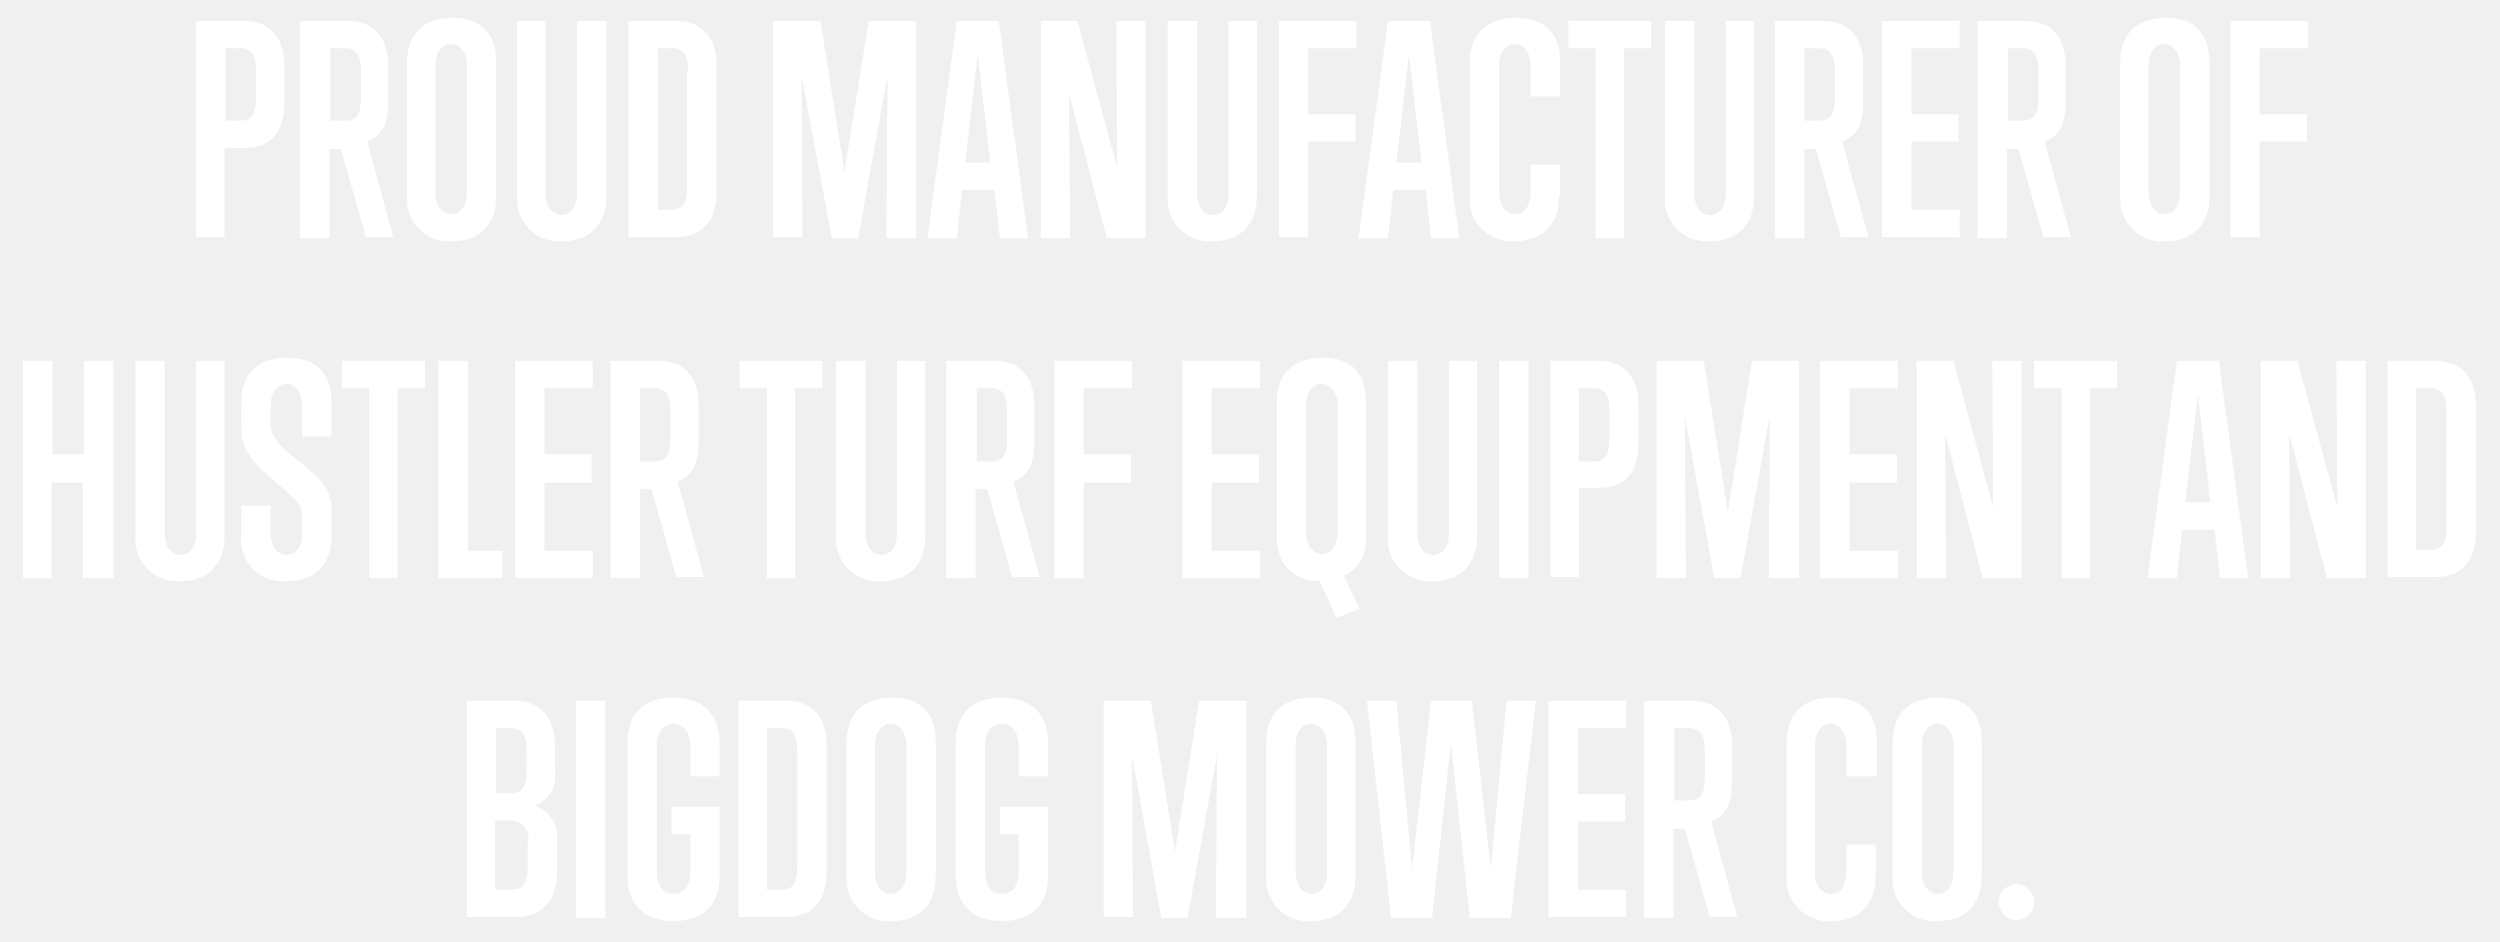
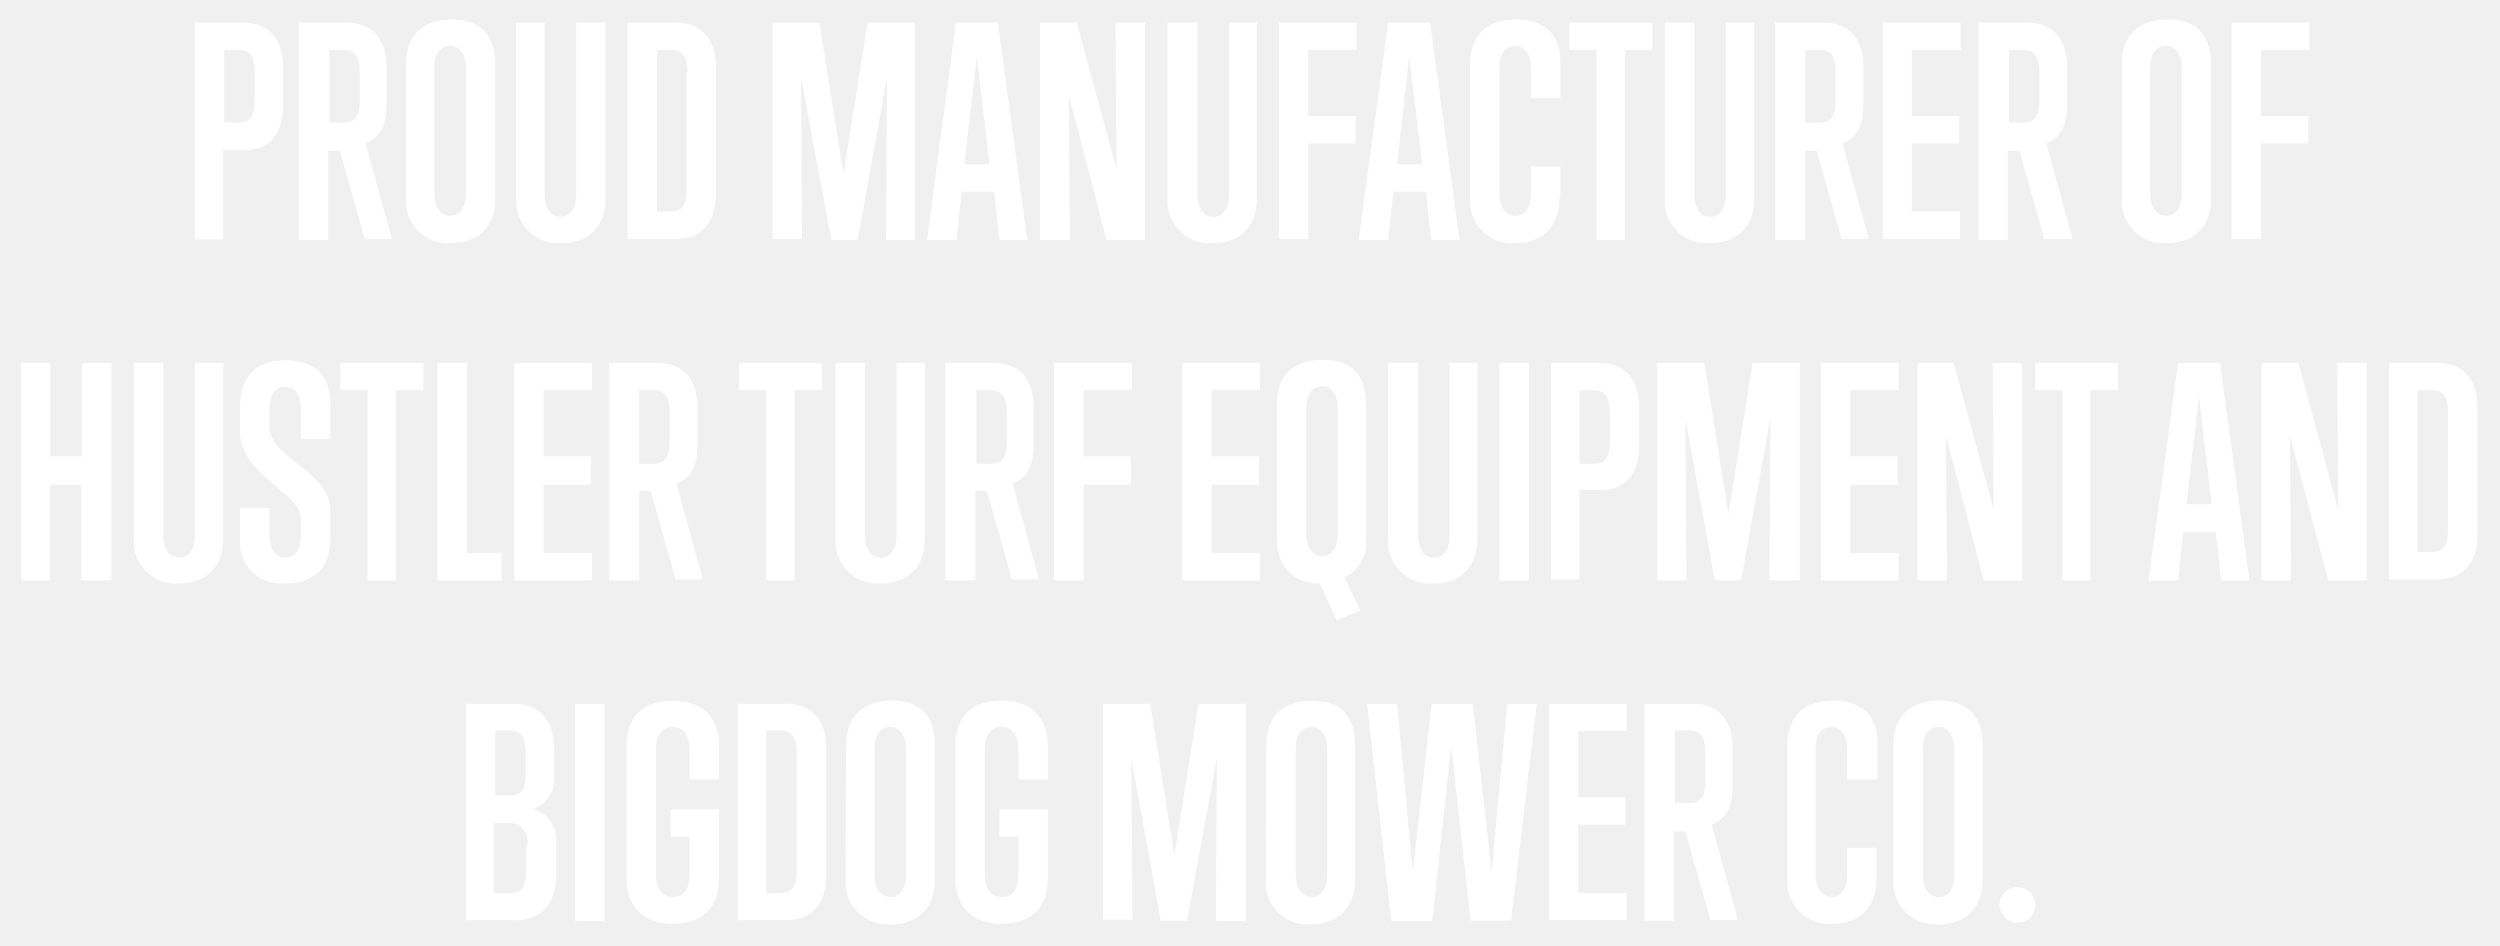
- <svg xmlns="http://www.w3.org/2000/svg" id="e980eca3-926c-4b5a-a2bd-f003f8d32b88" data-name="Layer 1" viewBox="0 0 238.3 89.7">
-   <g id="1a3e03e7-bf49-42aa-bed8-2e4e1baf45a2" data-name="Toolbox">
-     <path d="M18.7,22.7V2h4.6c2.1,0,3.8,1.2,3.8,4.3V9.8c0,3.1-1.6,4.3-3.7,4.3h-2v8.5H18.7Zm5.7-16c0-1.5-.5-2.1-1.5-2.1H21.5v6.9h1.4c1,0,1.5-.5,1.5-2.1Z" fill="#fff" />
-     <path d="M34.9,22.7l-2.4-8.5H31.4v8.5H28.6V2h4.6C35.3,2,37,3.2,37,6.3V9.6c0,2.1-.5,3.3-2,3.9l2.5,9.1H34.9Zm-.5-16c0-1.5-.5-2.1-1.5-2.1H31.5v6.9h1.4c1,0,1.5-.5,1.5-2.1Z" fill="#fff" />
-     <path d="M38.8,6c0-3.1,1.9-4.3,4.4-4.3S47.3,3,47.3,6V18.7c0,3.1-2,4.3-4.2,4.3a4,4,0,0,1-4.3-4.3Zm5.7.3c0-1.5-.8-2.1-1.5-2.1s-1.5.5-1.5,2.1v12c0,1.5.8,2.1,1.5,2.1s1.5-.5,1.5-2.1Z" fill="#fff" />
-     <path d="M55,2h2.8V18.7c0,3.1-2,4.3-4.2,4.3a4,4,0,0,1-4.3-4.3V2H52V18.4c0,1.5.8,2.1,1.5,2.1S55,20,55,18.4Z" fill="#fff" />
-     <path d="M59.9,22.7V2h4.6c2.1,0,3.8,1.2,3.8,4.3v12c0,3.1-1.7,4.3-3.8,4.3H59.9Zm5.7-16c0-1.5-.5-2.1-1.5-2.1H62.7V20H64c1,0,1.5-.5,1.5-2.1V6.7Z" fill="#fff" />
-     <path d="M84.5,22.7l.1-15.5L81.8,22.7H79.3L76.4,7.2l.1,15.4H73.7V2h4.5l2.3,14.4L82.8,2h4.5V22.7Z" fill="#fff" />
-     <path d="M95.3,22.7l-.5-4.6H91.7l-.5,4.6H88.4L91.2,2h4L98,22.7ZM93.2,5.2,92,15.5h2.4Z" fill="#fff" />
-     <path d="M105.5,22.7,101.9,8.9l.1,13.8H99.2V2h3.5l3.8,14-.1-14h2.8V22.7Z" fill="#fff" />
-     <path d="M117,2h2.8V18.7c0,3.1-2,4.3-4.2,4.3a4,4,0,0,1-4.3-4.3V2h2.8V18.4c0,1.5.8,2.1,1.5,2.1s1.5-.5,1.5-2.1V2Z" fill="#fff" />
-     <path d="M121.9,22.7V2h7.4V4.6h-4.6v6.3h4.5v2.6h-4.5v9.1h-2.8Z" fill="#fff" />
-     <path d="M136.4,22.7l-.5-4.6h-3.1l-.5,4.6h-2.8L132.3,2h4l2.8,20.7ZM134.3,5.2l-1.2,10.3h2.4Z" fill="#fff" />
-     <path d="M148.6,18.7c0,3.1-2,4.3-4.2,4.3a4,4,0,0,1-4.3-4.3V6c0-3.1,1.9-4.3,4.4-4.3,2.2,0,4.2,1,4.2,4.1V9.2h-2.8V6.3c0-1.5-.8-2.1-1.5-2.1s-1.5.5-1.5,2.1v12c0,1.5.8,2.1,1.5,2.1s1.5-.5,1.5-2.1V15.7h2.8v3Z" fill="#fff" />
-     <path d="M152.1,22.7V4.6h-2.6V2h7.9V4.6h-2.6V22.7Z" fill="#fff" />
-     <path d="M164.4,2h2.8V18.7c0,3.1-2,4.3-4.2,4.3a4,4,0,0,1-4.3-4.3V2h2.8V18.4c0,1.5.8,2.1,1.5,2.1s1.5-.5,1.5-2.1V2Z" fill="#fff" />
-     <path d="M175.5,22.7l-2.4-8.5H172v8.5h-2.8V2h4.6c2.1,0,3.8,1.2,3.8,4.3V9.6c0,2.1-.5,3.3-2,3.9l2.5,9.1h-2.6Zm-.6-16c0-1.5-.5-2.1-1.5-2.1H172v6.9h1.4c1,0,1.5-.5,1.5-2.1Z" fill="#fff" />
-     <path d="M179.4,22.7V2h7.4V4.6h-4.6v6.3h4.5v2.6h-4.5V20h4.6v2.6h-7.4Z" fill="#fff" />
-     <path d="M194.8,22.7l-2.4-8.5h-1.1v8.5h-2.8V2h4.6c2.1,0,3.8,1.2,3.8,4.3V9.6c0,2.1-.5,3.3-2,3.9l2.5,9.1h-2.6Zm-.5-16c0-1.5-.5-2.1-1.5-2.1h-1.4v6.9h1.4c1,0,1.5-.5,1.5-2.1Z" fill="#fff" />
-     <path d="M202.1,6c0-3.1,1.9-4.3,4.4-4.3S210.6,3,210.6,6V18.7c0,3.1-2,4.3-4.2,4.3a4,4,0,0,1-4.3-4.3Zm5.7.3c0-1.5-.8-2.1-1.5-2.1s-1.5.5-1.5,2.1v12c0,1.5.8,2.1,1.5,2.1s1.5-.5,1.5-2.1Z" fill="#fff" />
-     <path d="M212.6,22.7V2H220V4.6h-4.6v6.3h4.5v2.6h-4.5v9.1h-2.8Z" fill="#fff" />
-     <path d="M7.9,55.1V46h-3v9.1H2.2V34.4H5v8.9H8V34.4h2.8V55.1Z" fill="#fff" />
-     <path d="M18.6,34.4h2.8V51.1c0,3.1-2,4.3-4.2,4.3a4,4,0,0,1-4.3-4.3V34.4h2.8V50.8c0,1.5.8,2.1,1.5,2.1s1.5-.5,1.5-2.1V34.4Z" fill="#fff" />
-     <path d="M31.6,51.1c0,3-1.8,4.3-4.3,4.3A3.94,3.94,0,0,1,23,51.1V48.2h2.8v2.6c0,1.5.8,2.1,1.5,2.1s1.5-.5,1.5-2.1V49.1c0-2.3-5.8-4.2-5.8-8.1V38.4c0-3.1,2-4.3,4.3-4.3,2.6,0,4.3,1.2,4.3,4.3v3.2H28.8V38.7c0-1.5-.8-2.1-1.5-2.1s-1.5.5-1.5,2.1v1.7c0,3.1,5.8,4.2,5.8,8Z" fill="#fff" />
-     <path d="M35.2,55.1V37H32.6V34.4h7.9V37H37.9V55.1Z" fill="#fff" />
-     <path d="M41.8,55.1V34.4h2.8V52.5h3.3v2.6Z" fill="#fff" />
-     <path d="M49.1,55.1V34.4h7.4V37H51.9v6.3h4.5V46H51.9v6.5h4.6v2.6Z" fill="#fff" />
-     <path d="M64.5,55.1l-2.4-8.5H61v8.5H58.2V34.4h4.6c2.1,0,3.8,1.2,3.8,4.3V42c0,2.1-.5,3.3-2,3.9L67.1,55H64.5Zm-.6-16c0-1.5-.5-2.1-1.5-2.1H61v7h1.4c1,0,1.5-.5,1.5-2.1Z" fill="#fff" />
-     <path d="M73.1,55.1V37H70.5V34.4h7.9V37H75.8V55.1Z" fill="#fff" />
-     <path d="M85.4,34.4h2.8V51.1c0,3.1-2,4.3-4.2,4.3a4,4,0,0,1-4.3-4.3V34.4h2.8V50.8c0,1.5.8,2.1,1.5,2.1s1.5-.5,1.5-2.1V34.4Z" fill="#fff" />
-     <path d="M96.5,55.1l-2.4-8.5H93v8.5H90.2V34.4h4.6c2.1,0,3.8,1.2,3.8,4.3V42c0,2.1-.5,3.3-2,3.9L99.1,55H96.5Zm-.5-16c0-1.5-.5-2.1-1.5-2.1H93.1v7h1.4c1,0,1.5-.5,1.5-2.1Z" fill="#fff" />
-     <path d="M100.5,55.1V34.4h7.4V37h-4.6v6.3h4.5V46h-4.5v9.1Z" fill="#fff" />
-     <path d="M112.7,55.1V34.4h7.4V37h-4.6v6.3H120V46h-4.5v6.5h4.6v2.6Z" fill="#fff" />
-     <path d="M127.4,58.9l-1.6-3.5c-2.1,0-4.1-1.2-4.1-4.3V38.4c0-3.1,1.9-4.3,4.4-4.3s4.1,1.2,4.1,4.3V51.1a3.75,3.75,0,0,1-2.1,3.8l1.5,3.1Zm.1-20.2c0-1.5-.8-2.1-1.5-2.1s-1.5.5-1.5,2.1v12c0,1.5.8,2.1,1.5,2.1s1.5-.5,1.5-2.1Z" fill="#fff" />
-     <path d="M138,34.4h2.8V51.1c0,3.1-2,4.3-4.2,4.3a4,4,0,0,1-4.3-4.3V34.4h2.8V50.8c0,1.5.8,2.1,1.5,2.1s1.5-.5,1.5-2.1V34.4Z" fill="#fff" />
-     <path d="M142.9,55.1V34.4h2.8V55.1Z" fill="#fff" />
-     <path d="M147.8,55.1V34.4h4.6c2.1,0,3.8,1.2,3.8,4.3v3.5c0,3.1-1.6,4.3-3.7,4.3h-2V55h-2.7Zm5.6-16c0-1.5-.5-2.1-1.5-2.1h-1.4v7h1.4c1,0,1.5-.5,1.5-2.1Z" fill="#fff" />
-     <path d="M168.6,55.1l.1-15.5-2.8,15.5h-2.5l-2.8-15.4.1,15.4h-2.8V34.4h4.5l2.3,14.4L167,34.4h4.5V55.1Z" fill="#fff" />
-     <path d="M173.5,55.1V34.4h7.4V37h-4.6v6.3h4.5V46h-4.5v6.5h4.6v2.6Z" fill="#fff" />
-     <path d="M189,55.1l-3.6-13.8.1,13.8h-2.8V34.4h3.5l3.8,14-.1-14h2.8V55.1Z" fill="#fff" />
-     <path d="M196.5,55.1V37h-2.6V34.4h7.9V37h-2.6V55.1Z" fill="#fff" />
-     <path d="M211.6,55.1l-.5-4.6H208l-.5,4.6h-2.8l2.8-20.7h4l2.8,20.7Zm-2.1-17.5-1.2,10.3h2.4Z" fill="#fff" />
-     <path d="M221.8,55.1l-3.6-13.8.1,13.8h-2.8V34.4H219l3.8,14-.1-14h2.8V55.1Z" fill="#fff" />
-     <path d="M227.6,55.1V34.4h4.6c2.1,0,3.8,1.2,3.8,4.3v12c0,3.1-1.7,4.3-3.8,4.3h-4.6Zm5.6-16c0-1.5-.5-2.1-1.5-2.1h-1.4V52.4h1.4c1,0,1.5-.5,1.5-2.1Z" fill="#fff" />
-     <path d="M44.5,87.5V66.8h4.6c2.1,0,3.8,1.3,3.8,4.3v2.6a2.92,2.92,0,0,1-2,3.1,3.1,3.1,0,0,1,2.2,3.3v3c0,3-1.7,4.3-3.8,4.3H44.5Zm5.7-16c0-1.5-.5-2.1-1.5-2.1H47.3v6.2h1.4c1,0,1.5-.5,1.5-2.1Zm.2,8.8c0-1.5-.8-2.1-1.8-2.1H47.2v6.6h1.6c1,0,1.5-.5,1.5-2.1V80.3Z" fill="#fff" />
-     <path d="M54.9,87.5V66.8h2.8V87.5Z" fill="#fff" />
-     <path d="M65.8,79.5H64V76.9h4.6v6.6c0,3.1-2,4.3-4.4,4.3s-4.4-1.3-4.4-4.3V70.8c0-3.1,1.9-4.3,4.4-4.3s4.4,1.3,4.4,4.3V74H65.8V71.1c0-1.5-.8-2.1-1.6-2.1s-1.6.5-1.6,2.1v12c0,1.5.8,2.1,1.6,2.1s1.6-.5,1.6-2.1Z" fill="#fff" />
-     <path d="M70.4,87.5V66.8H75c2.1,0,3.8,1.2,3.8,4.3v12c0,3.1-1.7,4.3-3.8,4.3H70.4Zm5.6-16c0-1.5-.5-2.1-1.5-2.1H73.1V84.8h1.4c1,0,1.5-.5,1.5-2.1Z" fill="#fff" />
-     <path d="M80.7,70.8c0-3.1,1.9-4.3,4.4-4.3s4.1,1.3,4.1,4.3V83.5c0,3.1-2,4.3-4.2,4.3a4,4,0,0,1-4.3-4.3Zm5.7.3c0-1.5-.8-2.1-1.5-2.1s-1.5.5-1.5,2.1v12c0,1.5.8,2.1,1.5,2.1s1.5-.5,1.5-2.1Z" fill="#fff" />
-     <path d="M97.1,79.5H95.3V76.9h4.6v6.6c0,3.1-2,4.3-4.4,4.3s-4.4-1.3-4.4-4.3V70.8c0-3.1,1.9-4.3,4.4-4.3s4.4,1.3,4.4,4.3V74H97.1V71.1c0-1.5-.8-2.1-1.6-2.1s-1.6.5-1.6,2.1v12c0,1.5.8,2.1,1.6,2.1s1.6-.5,1.6-2.1Z" fill="#fff" />
-     <path d="M115.9,87.5,116,72l-2.8,15.5h-2.5L107.9,72l.1,15.4h-2.8V66.8h4.5L112,81.2l2.3-14.4h4.5V87.5Z" fill="#fff" />
-     <path d="M120.7,70.8c0-3.1,1.9-4.3,4.4-4.3s4.1,1.3,4.1,4.3V83.5c0,3.1-2,4.3-4.2,4.3a4,4,0,0,1-4.3-4.3Zm5.8.3c0-1.5-.8-2.1-1.5-2.1s-1.5.5-1.5,2.1v12c0,1.5.8,2.1,1.5,2.1s1.5-.5,1.5-2.1Z" fill="#fff" />
-     <path d="M144,87.5h-3.9l-1.8-16.7-1.8,16.7h-3.9l-2.3-20.7h2.8l1.5,16,1.8-16h3.9l1.8,16,1.5-16h2.8Z" fill="#fff" />
-     <path d="M147.6,87.5V66.8H155v2.6h-4.6v6.3h4.5v2.6h-4.5v6.5H155v2.6h-7.4Z" fill="#fff" />
-     <path d="M163,87.5,160.6,79h-1.1v8.5h-2.8V66.8h4.6c2.1,0,3.8,1.2,3.8,4.3v3.3c0,2.1-.5,3.3-2,3.9l2.5,9.1H163Zm-.5-16c0-1.5-.5-2.1-1.5-2.1h-1.4v6.9H161c1,0,1.5-.5,1.5-2.1Z" fill="#fff" />
-     <path d="M178.8,83.5c0,3.1-2,4.3-4.2,4.3a4,4,0,0,1-4.3-4.3V70.8c0-3.1,1.9-4.3,4.4-4.3,2.2,0,4.2,1,4.2,4.1V74H176V71.1c0-1.5-.8-2.1-1.5-2.1s-1.5.5-1.5,2.1v12c0,1.5.8,2.1,1.5,2.1s1.5-.5,1.5-2.1V80.5h2.8Z" fill="#fff" />
-     <path d="M180.4,70.8c0-3.1,1.9-4.3,4.4-4.3s4.1,1.3,4.1,4.3V83.5c0,3.1-2,4.3-4.2,4.3a4,4,0,0,1-4.3-4.3Zm5.8.3c0-1.5-.8-2.1-1.5-2.1s-1.5.5-1.5,2.1v12c0,1.5.8,2.1,1.5,2.1s1.5-.5,1.5-2.1Z" fill="#fff" />
-     <path d="M190.5,86a1.7,1.7,0,1,1,1.7,1.7A1.75,1.75,0,0,1,190.5,86Z" fill="#fff" />
+ <svg xmlns="http://www.w3.org/2000/svg" viewBox="0 0 238 90">
+   <g>
+     <path d="M18.55,22.85V2.15h4.6c2.1,0,3.8,1.2,3.8,4.3V10c0,3.1-1.6,4.3-3.7,4.3h-2v8.5h-2.7Zm5.7-16c0-1.5-.5-2.1-1.5-2.1h-1.4v6.9h1.4c1,0,1.5-.5,1.5-2.1Z" fill="#fff" />
+     <path d="M34.75,22.85l-2.4-8.5h-1.1v8.5h-2.8V2.15H33c2.1,0,3.8,1.2,3.8,4.3v3.3c0,2.1-.5,3.3-2,3.9l2.5,9.1h-2.6Zm-.5-16c0-1.5-.5-2.1-1.5-2.1h-1.4v6.9h1.4c1,0,1.5-.5,1.5-2.1Z" fill="#fff" />
+     <path d="M38.65,6.15c0-3.1,1.9-4.3,4.4-4.3s4.1,1.3,4.1,4.3v12.7c0,3.1-2,4.3-4.2,4.3a4,4,0,0,1-4.3-4.3Zm5.7.3c0-1.5-.8-2.1-1.5-2.1s-1.5.5-1.5,2.1v12c0,1.5.8,2.1,1.5,2.1s1.5-.5,1.5-2.1Z" fill="#fff" />
+     <path d="M54.85,2.15h2.8v16.7c0,3.1-2,4.3-4.2,4.3a4,4,0,0,1-4.3-4.3V2.15h2.7v16.4c0,1.5.8,2.1,1.5,2.1s1.5-.5,1.5-2.1Z" fill="#fff" />
+     <path d="M59.75,22.85V2.15h4.6c2.1,0,3.8,1.2,3.8,4.3v12c0,3.1-1.7,4.3-3.8,4.3h-4.6Zm5.7-16c0-1.5-.5-2.1-1.5-2.1h-1.4v15.4h1.3c1,0,1.5-.5,1.5-2.1V6.85Z" fill="#fff" />
+     <path d="M84.35,22.85l.1-15.5-2.8,15.5h-2.5l-2.9-15.5.1,15.4h-2.8V2.15H78l2.3,14.4,2.3-14.4h4.5v20.7Z" fill="#fff" />
+     <path d="M95.15,22.85l-.5-4.6h-3.1l-.5,4.6h-2.8L91,2.15h4l2.8,20.7ZM93,5.35l-1.2,10.3h2.4Z" fill="#fff" />
+     <path d="M105.35,22.85l-3.6-13.8.1,13.8H99V2.15h3.5l3.8,14-.1-14h2.8v20.7Z" fill="#fff" />
+     <path d="M116.85,2.15h2.8v16.7c0,3.1-2,4.3-4.2,4.3a4,4,0,0,1-4.3-4.3V2.15H114v16.4c0,1.5.8,2.1,1.5,2.1s1.5-.5,1.5-2.1V2.15Z" fill="#fff" />
+     <path d="M121.75,22.85V2.15h7.4v2.6h-4.6v6.3h4.5v2.6h-4.5v9.1h-2.8Z" fill="#fff" />
+     <path d="M136.25,22.85l-.5-4.6h-3.1l-.5,4.6h-2.8l2.8-20.7h4l2.8,20.7Zm-2.1-17.5L133,15.65h2.4Z" fill="#fff" />
+     <path d="M148.45,18.85c0,3.1-2,4.3-4.2,4.3a4,4,0,0,1-4.3-4.3V6.15c0-3.1,1.9-4.3,4.4-4.3,2.2,0,4.2,1,4.2,4.1v3.4h-2.8V6.45c0-1.5-.8-2.1-1.5-2.1s-1.5.5-1.5,2.1v12c0,1.5.8,2.1,1.5,2.1s1.5-.5,1.5-2.1v-2.6h2.8v3Z" fill="#fff" />
+     <path d="M152,22.85V4.75h-2.6V2.15h7.9v2.6h-2.6v18.1Z" fill="#fff" />
+     <path d="M164.25,2.15H167v16.7c0,3.1-2,4.3-4.2,4.3a4,4,0,0,1-4.3-4.3V2.15h2.8v16.4c0,1.5.8,2.1,1.5,2.1s1.5-.5,1.5-2.1V2.15Z" fill="#fff" />
+     <path d="M175.35,22.85l-2.4-8.5h-1.1v8.5H169V2.15h4.6c2.1,0,3.8,1.2,3.8,4.3v3.3c0,2.1-.5,3.3-2,3.9l2.5,9.1h-2.6Zm-.6-16c0-1.5-.5-2.1-1.5-2.1h-1.4v6.9h1.4c1,0,1.5-.5,1.5-2.1Z" fill="#fff" />
+     <path d="M179.25,22.85V2.15h7.4v2.6H182v6.3h4.5v2.6H182v6.5h4.6v2.6h-7.4Z" fill="#fff" />
+     <path d="M194.65,22.85l-2.4-8.5h-1.1v8.5h-2.8V2.15H193c2.1,0,3.8,1.2,3.8,4.3v3.3c0,2.1-.5,3.3-2,3.9l2.5,9.1h-2.6Zm-.5-16c0-1.5-.5-2.1-1.5-2.1h-1.4v6.9h1.4c1,0,1.5-.5,1.5-2.1Z" fill="#fff" />
+     <path d="M202,6.15c0-3.1,1.9-4.3,4.4-4.3s4.1,1.3,4.1,4.3v12.7c0,3.1-2,4.3-4.2,4.3a4,4,0,0,1-4.3-4.3Zm5.7.3c0-1.5-.8-2.1-1.5-2.1s-1.5.5-1.5,2.1v12c0,1.5.8,2.1,1.5,2.1s1.5-.5,1.5-2.1Z" fill="#fff" />
+     <path d="M212.45,22.85V2.15h7.4v2.6h-4.6v6.3h4.5v2.6h-4.5v9.1h-2.8Z" fill="#fff" />
+     <path d="M7.75,55.25v-9.1h-3v9.1H2V34.55h2.8v8.9h3v-8.9h2.8v20.7Z" fill="#fff" />
+     <path d="M18.45,34.55h2.8v16.7c0,3.1-2,4.3-4.2,4.3a4,4,0,0,1-4.3-4.3V34.55h2.8V51c0,1.5.8,2.1,1.5,2.1s1.5-.5,1.5-2.1V34.55Z" fill="#fff" />
+     <path d="M31.45,51.25c0,3-1.8,4.3-4.3,4.3a3.94,3.94,0,0,1-4.3-4.3v-2.9h2.8V51c0,1.5.8,2.1,1.5,2.1s1.5-.5,1.5-2.1v-1.7c0-2.3-5.8-4.2-5.8-8.1v-2.6c0-3.1,2-4.3,4.3-4.3,2.6,0,4.3,1.2,4.3,4.3v3.2h-2.8v-2.9c0-1.5-.8-2.1-1.5-2.1s-1.5.5-1.5,2.1v1.7c0,3.1,5.8,4.2,5.8,8Z" fill="#fff" />
+     <path d="M35,55.25V37.15h-2.6v-2.6h7.9v2.6h-2.6v18.1Z" fill="#fff" />
+     <path d="M41.65,55.25V34.55h2.8v18.1h3.3v2.6Z" fill="#fff" />
+     <path d="M48.95,55.25V34.55h7.4v2.6h-4.6v6.3h4.5v2.7h-4.5v6.5h4.6v2.6Z" fill="#fff" />
+     <path d="M64.35,55.25l-2.4-8.5h-1.1v8.5H58V34.55h4.6c2.1,0,3.8,1.2,3.8,4.3v3.3c0,2.1-.5,3.3-2,3.9l2.5,9.1h-2.6Zm-.6-16c0-1.5-.5-2.1-1.5-2.1h-1.4v7h1.4c1,0,1.5-.5,1.5-2.1Z" fill="#fff" />
+     <path d="M72.95,55.25V37.15h-2.6v-2.6h7.9v2.6h-2.6v18.1Z" fill="#fff" />
+     <path d="M85.25,34.55h2.8v16.7c0,3.1-2,4.3-4.2,4.3a4,4,0,0,1-4.3-4.3V34.55h2.8V51c0,1.5.8,2.1,1.5,2.1s1.5-.5,1.5-2.1V34.55Z" fill="#fff" />
+     <path d="M96.35,55.25l-2.4-8.5h-1.1v8.5H90V34.55h4.6c2.1,0,3.8,1.2,3.8,4.3v3.3c0,2.1-.5,3.3-2,3.9l2.5,9.1h-2.6Zm-.5-16c0-1.5-.5-2.1-1.5-2.1h-1.4v7h1.4c1,0,1.5-.5,1.5-2.1Z" fill="#fff" />
+     <path d="M100.35,55.25V34.55h7.4v2.6h-4.6v6.3h4.5v2.7h-4.5v9.1Z" fill="#fff" />
+     <path d="M112.55,55.25V34.55h7.4v2.6h-4.6v6.3h4.5v2.7h-4.5v6.5h4.6v2.6Z" fill="#fff" />
+     <path d="M127.25,59.05l-1.6-3.5c-2.1,0-4.1-1.2-4.1-4.3V38.55c0-3.1,1.9-4.3,4.4-4.3s4.1,1.2,4.1,4.3v12.7A3.75,3.75,0,0,1,128,55l1.5,3.1Zm.1-20.2c0-1.5-.8-2.1-1.5-2.1s-1.5.5-1.5,2.1v12c0,1.5.8,2.1,1.5,2.1s1.5-.5,1.5-2.1Z" fill="#fff" />
+     <path d="M137.85,34.55h2.8v16.7c0,3.1-2,4.3-4.2,4.3a4,4,0,0,1-4.3-4.3V34.55H135V51c0,1.5.8,2.1,1.5,2.1s1.5-.5,1.5-2.1V34.55Z" fill="#fff" />
+     <path d="M142.75,55.25V34.55h2.8v20.7Z" fill="#fff" />
+     <path d="M147.65,55.25V34.55h4.6c2.1,0,3.8,1.2,3.8,4.3v3.5c0,3.1-1.6,4.3-3.7,4.3h-2v8.5h-2.7Zm5.6-16c0-1.5-.5-2.1-1.5-2.1h-1.4v7h1.4c1,0,1.5-.5,1.5-2.1Z" fill="#fff" />
+     <path d="M168.45,55.25l.1-15.5-2.8,15.5h-2.5l-2.8-15.4.1,15.4h-2.8V34.55h4.5l2.3,14.4,2.3-14.4h4.5v20.7Z" fill="#fff" />
+     <path d="M173.35,55.25V34.55h7.4v2.6h-4.6v6.3h4.5v2.7h-4.5v6.5h4.6v2.6Z" fill="#fff" />
+     <path d="M188.85,55.25l-3.6-13.8.1,13.8h-2.8V34.55H186l3.8,14-.1-14h2.8v20.7Z" fill="#fff" />
+     <path d="M196.35,55.25V37.15h-2.6v-2.6h7.9v2.6H199v18.1Z" fill="#fff" />
+     <path d="M211.45,55.25l-.5-4.6h-3.1l-.5,4.6h-2.8l2.8-20.7h4l2.8,20.7Zm-2.1-17.5L208.15,48h2.4Z" fill="#fff" />
+     <path d="M221.65,55.25,218,41.45l.1,13.8h-2.8V34.55h3.5l3.8,14-.1-14h2.8v20.7Z" fill="#fff" />
+     <path d="M227.45,55.25V34.55h4.6c2.1,0,3.8,1.2,3.8,4.3v12c0,3.1-1.7,4.3-3.8,4.3h-4.6Zm5.6-16c0-1.5-.5-2.1-1.5-2.1h-1.4v15.4h1.4c1,0,1.5-.5,1.5-2.1Z" fill="#fff" />
+     <path d="M44.35,87.65V67h4.6c2.1,0,3.8,1.3,3.8,4.3v2.6a2.92,2.92,0,0,1-2,3.1,3.1,3.1,0,0,1,2.2,3.3v3c0,3-1.7,4.3-3.8,4.3h-4.8Zm5.7-16c0-1.5-.5-2.1-1.5-2.1h-1.4v6.2h1.4c1,0,1.5-.5,1.5-2.1Zm.2,8.8c0-1.5-.8-2.1-1.8-2.1H47V85h1.6c1,0,1.5-.5,1.5-2.1v-2.4Z" fill="#fff" />
+     <path d="M54.75,87.65V67h2.8v20.7Z" fill="#fff" />
+     <path d="M65.65,79.65h-1.8v-2.6h4.6v6.6c0,3.1-2,4.3-4.4,4.3s-4.4-1.3-4.4-4.3V71c0-3.1,1.9-4.3,4.4-4.3s4.4,1.3,4.4,4.3v3.2h-2.8v-2.9c0-1.5-.8-2.1-1.6-2.1s-1.6.5-1.6,2.1v12c0,1.5.8,2.1,1.6,2.1s1.6-.5,1.6-2.1Z" fill="#fff" />
+     <path d="M70.25,87.65V67h4.6c2.1,0,3.8,1.2,3.8,4.3v12c0,3.1-1.7,4.3-3.8,4.3h-4.6Zm5.6-16c0-1.5-.5-2.1-1.5-2.1h-1.4V85h1.4c1,0,1.5-.5,1.5-2.1Z" fill="#fff" />
+     <path d="M80.55,71c0-3.1,1.9-4.3,4.4-4.3S89,68,89,71v12.7c0,3.1-2,4.3-4.2,4.3a4,4,0,0,1-4.3-4.3Zm5.7.3c0-1.5-.8-2.1-1.5-2.1s-1.5.5-1.5,2.1v12c0,1.5.8,2.1,1.5,2.1s1.5-.5,1.5-2.1Z" fill="#fff" />
+     <path d="M96.95,79.65h-1.8v-2.6h4.6v6.6c0,3.1-2,4.3-4.4,4.3s-4.4-1.3-4.4-4.3V71c0-3.1,1.9-4.3,4.4-4.3s4.4,1.3,4.4,4.3v3.2h-2.8v-2.9c0-1.5-.8-2.1-1.6-2.1s-1.6.5-1.6,2.1v12c0,1.5.8,2.1,1.6,2.1s1.6-.5,1.6-2.1Z" fill="#fff" />
+     <path d="M115.75,87.65l.1-15.5L113,87.65h-2.5l-2.8-15.5.1,15.4H105V67h4.5l2.3,14.4,2.3-14.4h4.5v20.7Z" fill="#fff" />
+     <path d="M120.55,71c0-3.1,1.9-4.3,4.4-4.3S129,68,129,71v12.7c0,3.1-2,4.3-4.2,4.3a4,4,0,0,1-4.3-4.3Zm5.8.3c0-1.5-.8-2.1-1.5-2.1s-1.5.5-1.5,2.1v12c0,1.5.8,2.1,1.5,2.1s1.5-.5,1.5-2.1Z" fill="#fff" />
+     <path d="M143.85,87.65H140L138.15,71l-1.8,16.7h-3.9L130.15,67H133l1.5,16,1.8-16h3.9L142,83l1.5-16h2.8Z" fill="#fff" />
+     <path d="M147.45,87.65V67h7.4v2.6h-4.6v6.3h4.5v2.6h-4.5V85h4.6v2.6h-7.4Z" fill="#fff" />
+     <path d="M162.85,87.65l-2.4-8.5h-1.1v8.5h-2.8V67h4.6c2.1,0,3.8,1.2,3.8,4.3v3.3c0,2.1-.5,3.3-2,3.9l2.5,9.1h-2.6Zm-.5-16c0-1.5-.5-2.1-1.5-2.1h-1.4v6.9h1.4c1,0,1.5-.5,1.5-2.1Z" fill="#fff" />
+     <path d="M178.65,83.65c0,3.1-2,4.3-4.2,4.3a4,4,0,0,1-4.3-4.3V71c0-3.1,1.9-4.3,4.4-4.3,2.2,0,4.2,1,4.2,4.1v3.4h-2.9v-2.9c0-1.5-.8-2.1-1.5-2.1s-1.5.5-1.5,2.1v12c0,1.5.8,2.1,1.5,2.1s1.5-.5,1.5-2.1v-2.6h2.8Z" fill="#fff" />
+     <path d="M180.25,71c0-3.1,1.9-4.3,4.4-4.3s4.1,1.3,4.1,4.3v12.7c0,3.1-2,4.3-4.2,4.3a4,4,0,0,1-4.3-4.3Zm5.8.3c0-1.5-.8-2.1-1.5-2.1s-1.5.5-1.5,2.1v12c0,1.5.8,2.1,1.5,2.1s1.5-.5,1.5-2.1Z" fill="#fff" />
+     <path d="M190.35,86.15a1.7,1.7,0,1,1,1.7,1.7h0A1.75,1.75,0,0,1,190.35,86.15Z" fill="#fff" />
  </g>
</svg>
